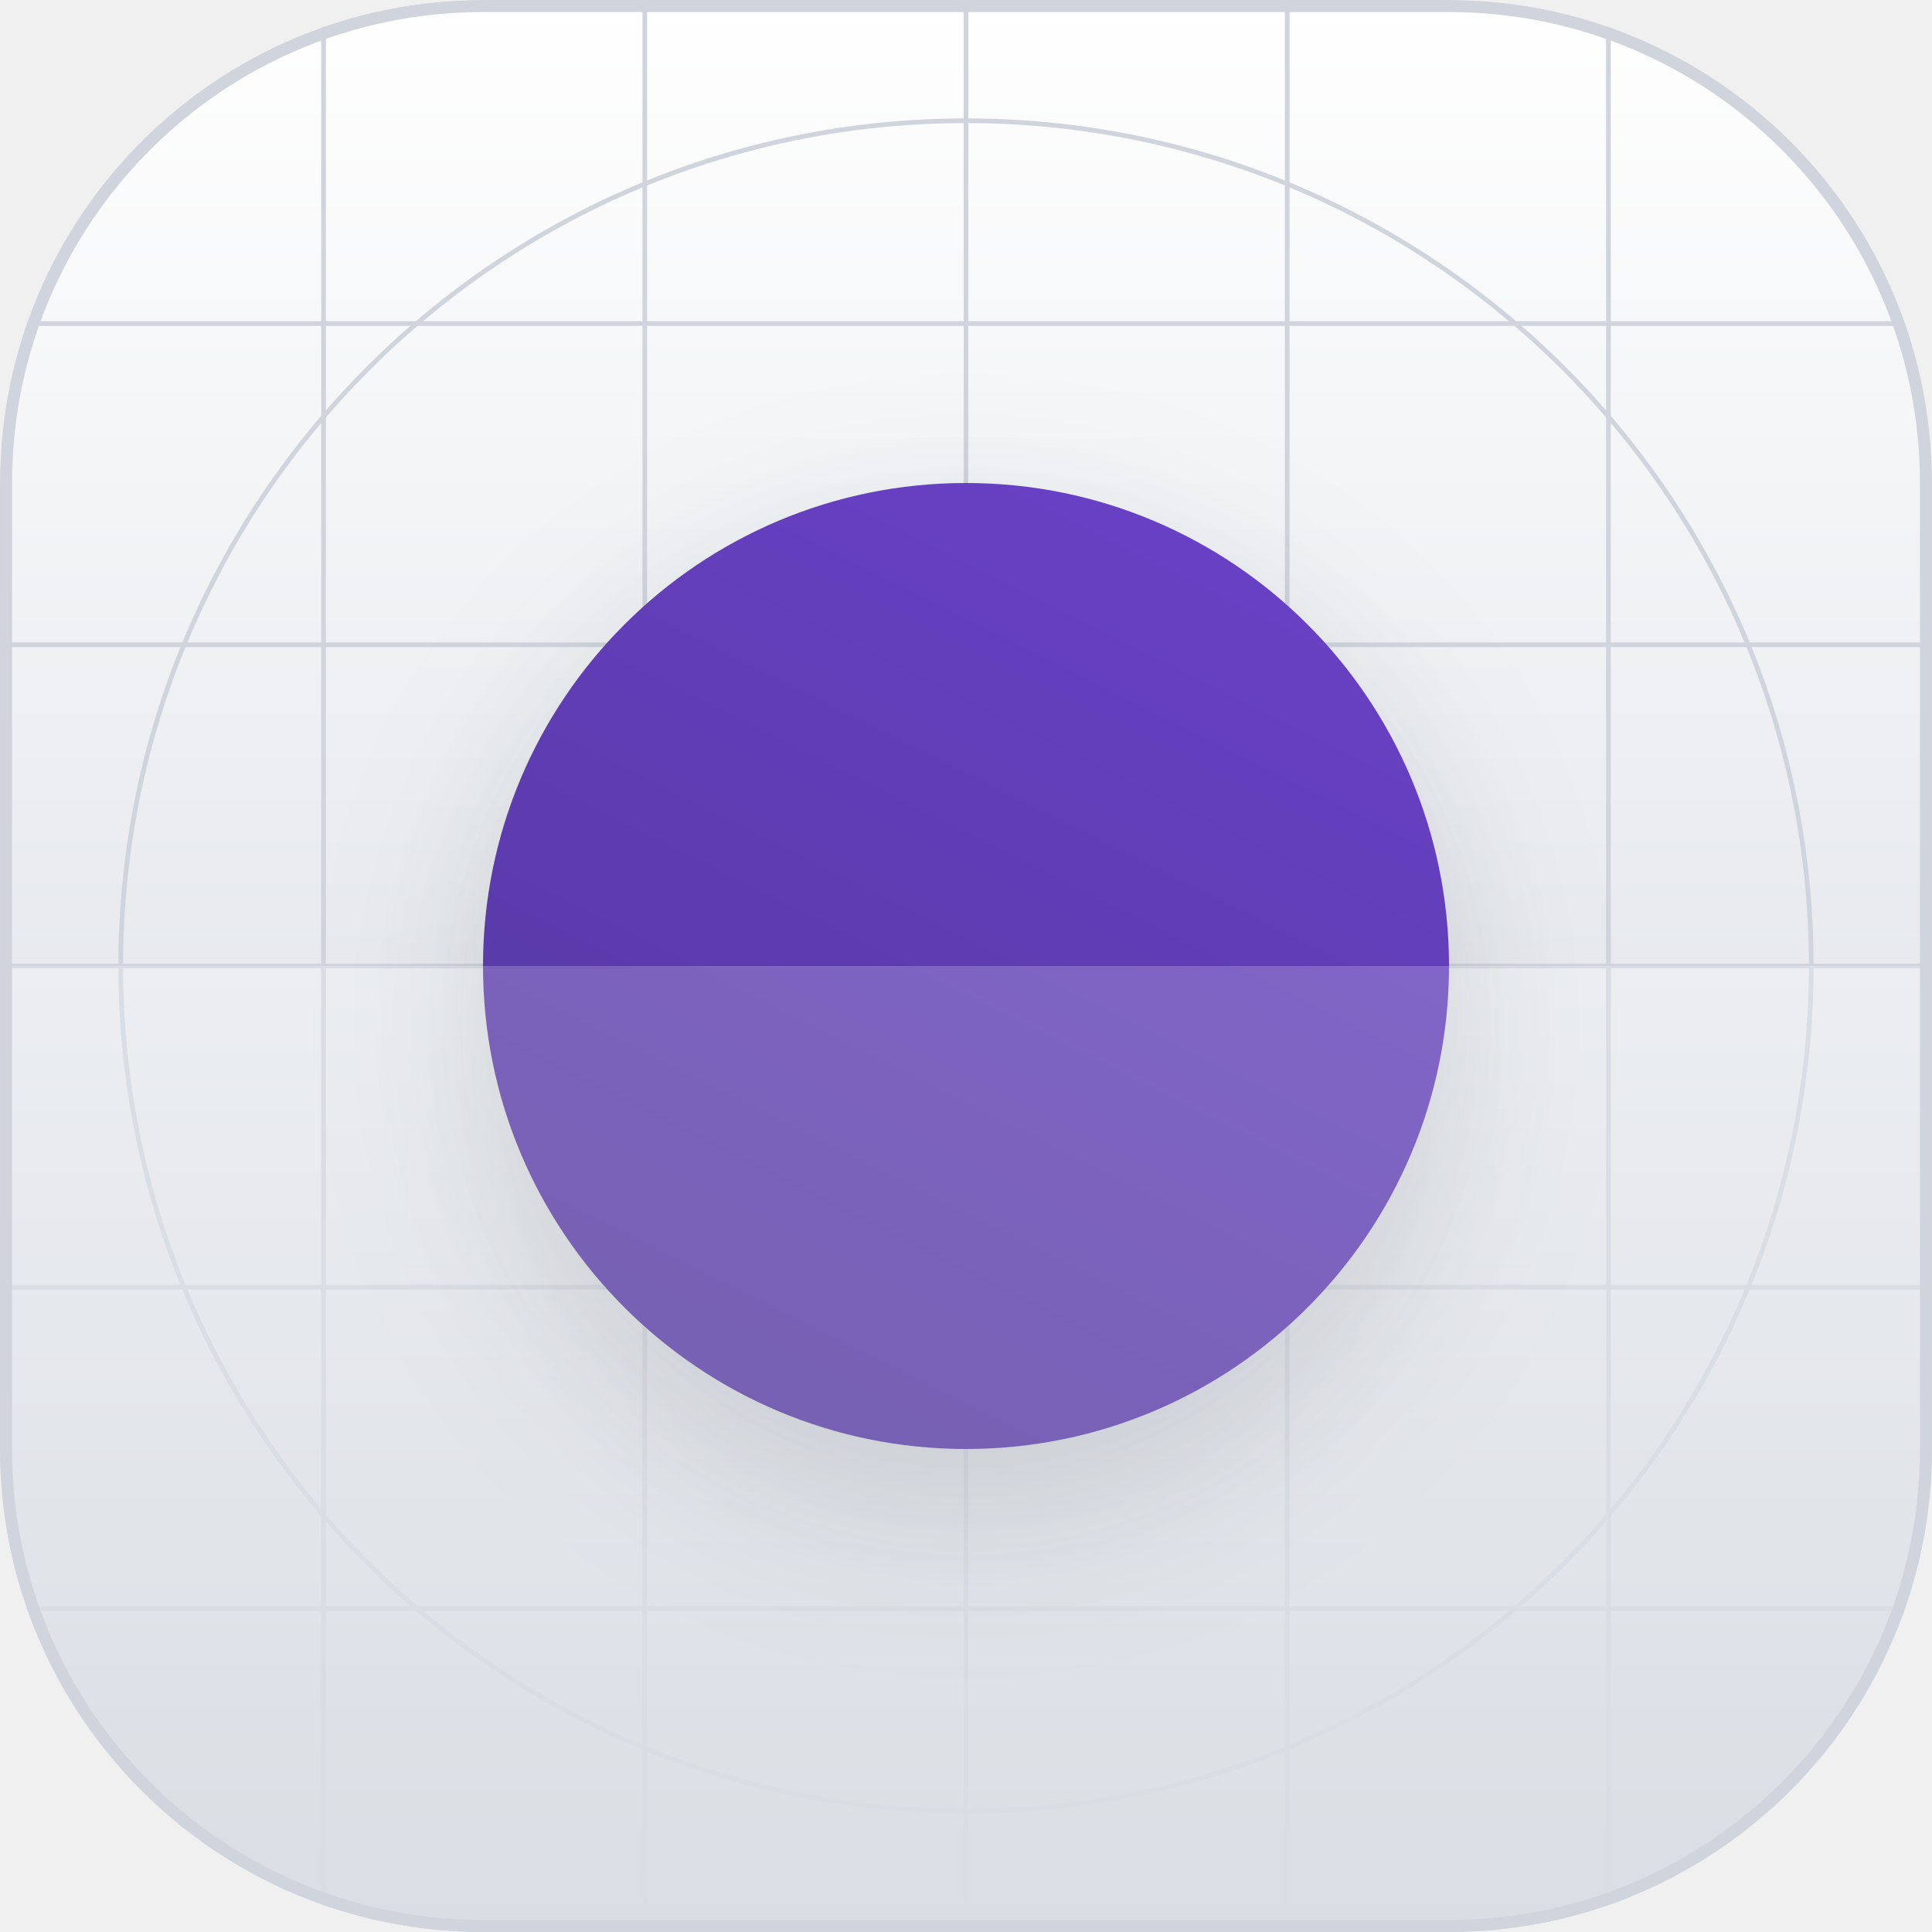
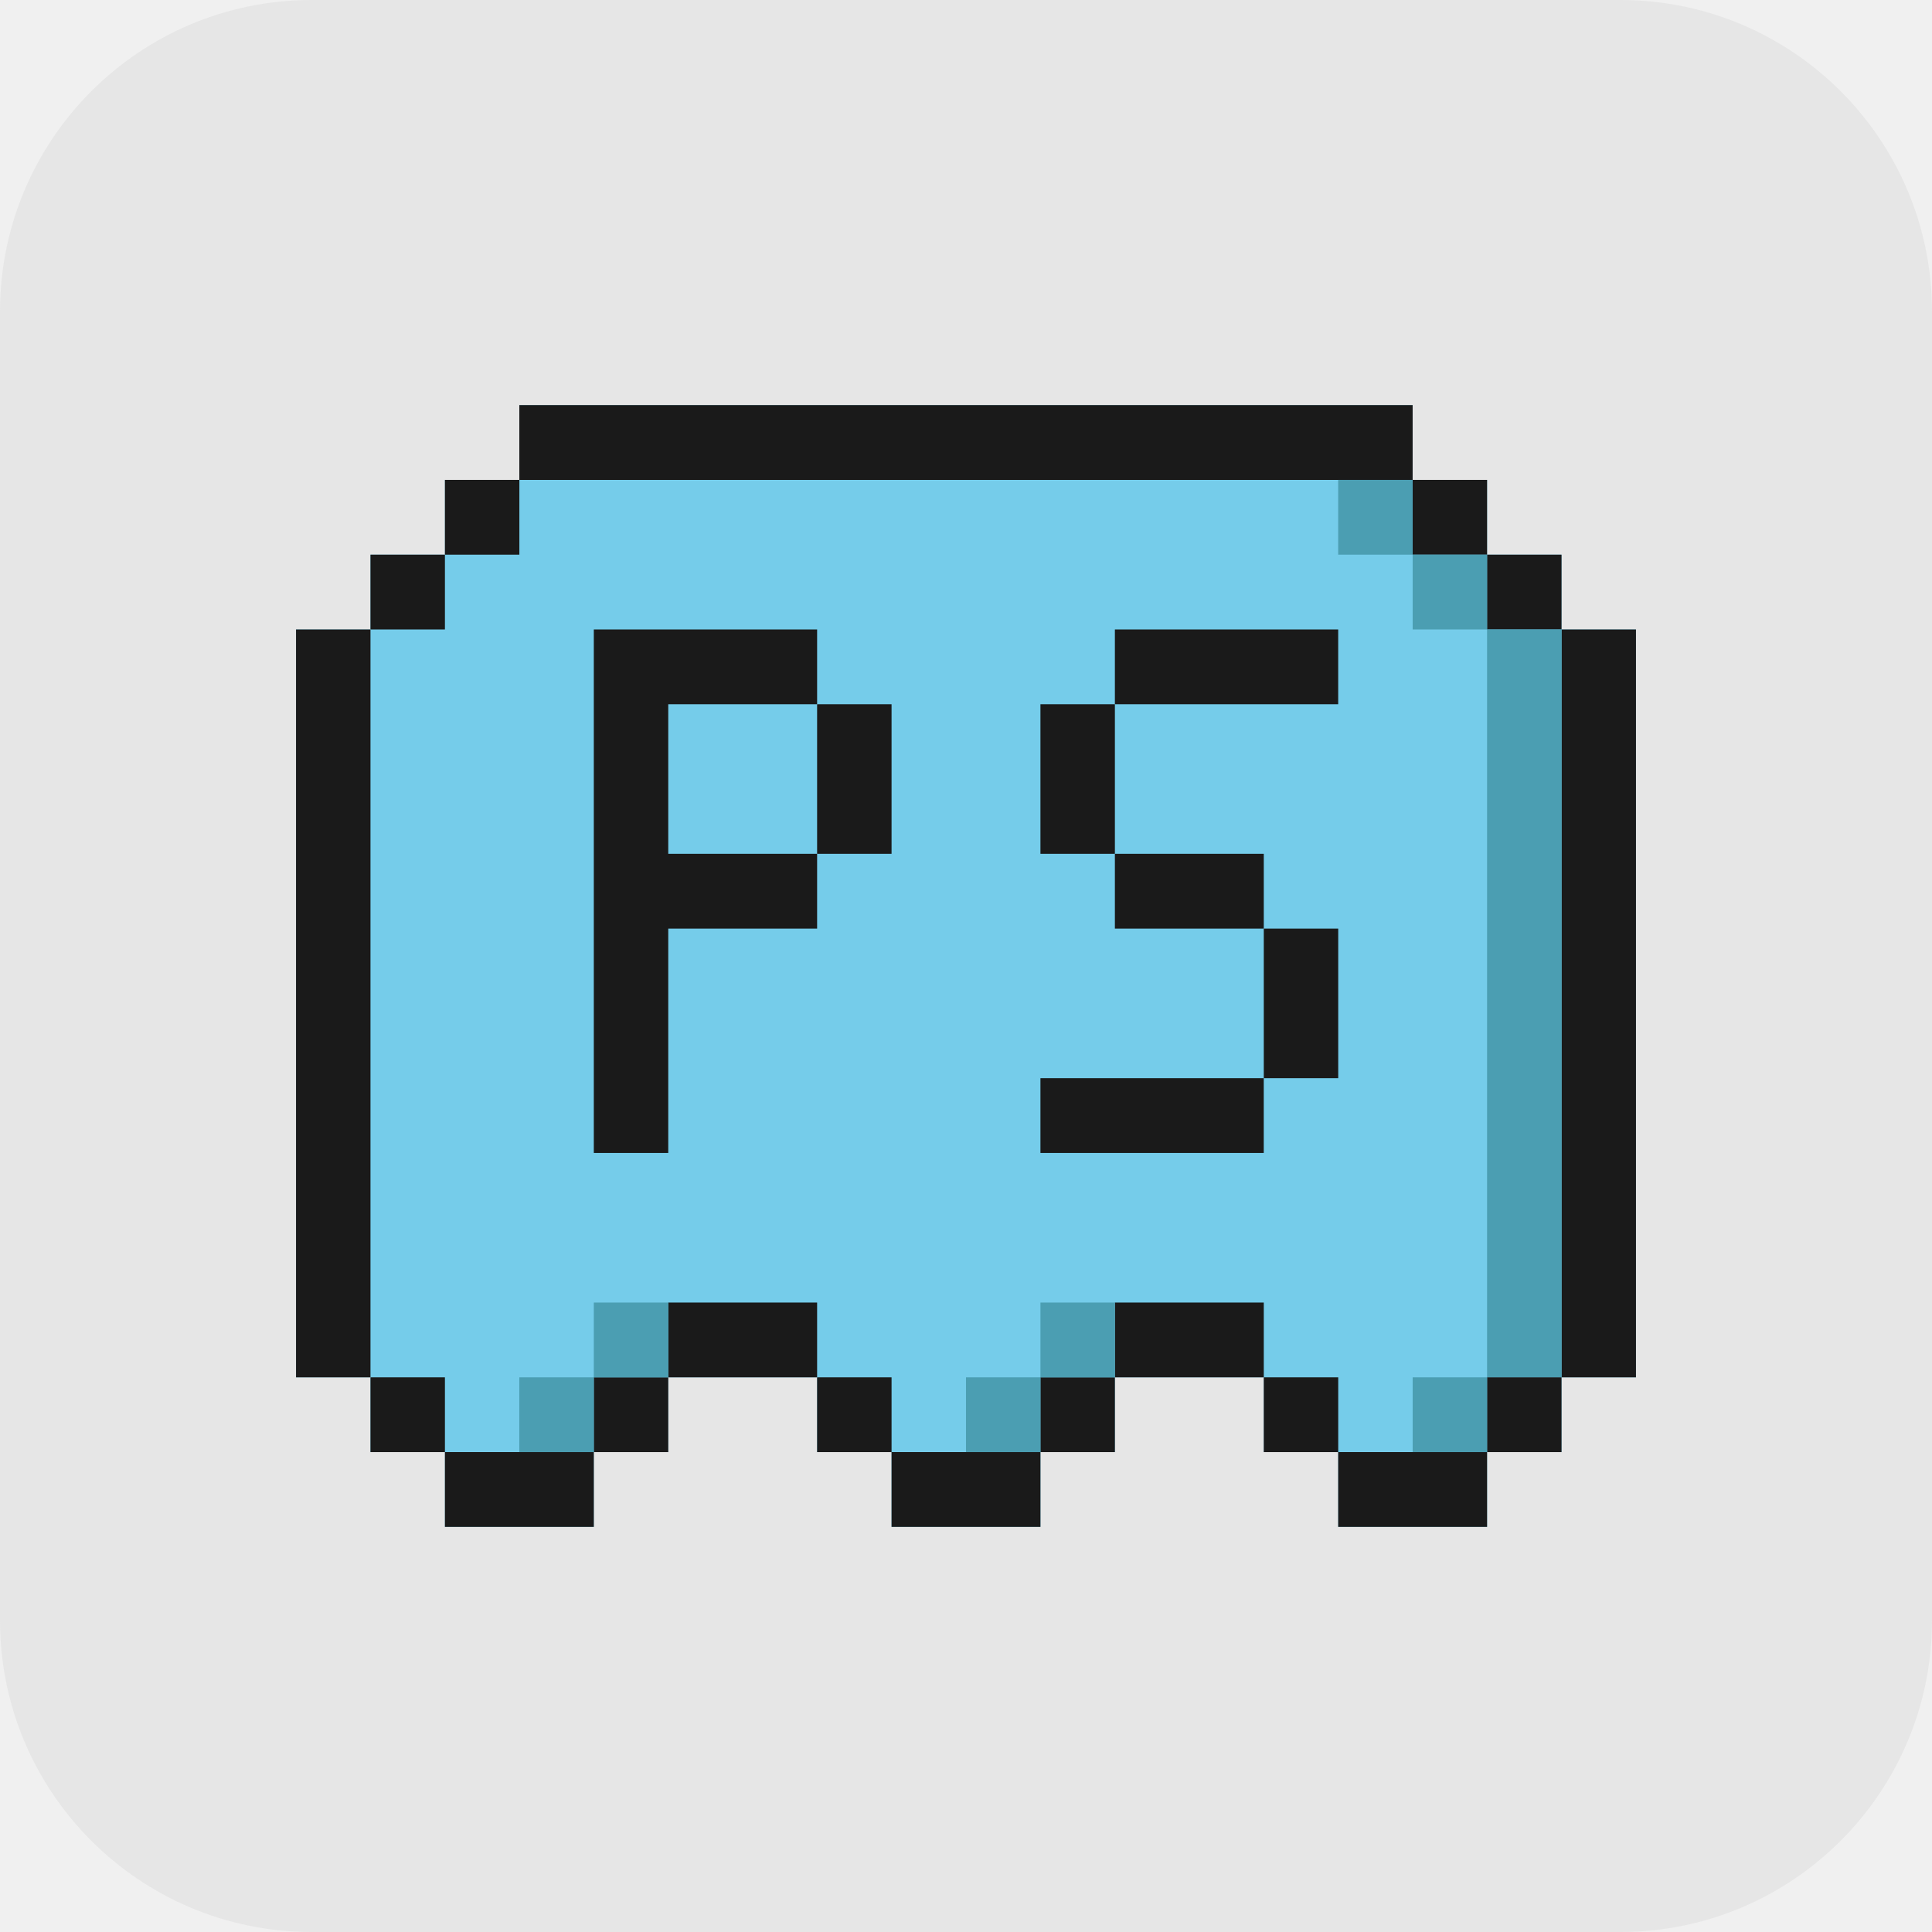
- <svg xmlns="http://www.w3.org/2000/svg" width="32" height="32" viewBox="0 0 32 32" fill="none">
-   <g clip-path="url(#clip0_5389_87102)">
-     <rect width="32" height="32" rx="8" fill="white" />
-     <rect width="32" height="32" rx="8" fill="url(#paint0_linear_5389_87102)" />
-     <path fill-rule="evenodd" clip-rule="evenodd" d="M16 2.039C8.289 2.039 2.039 8.289 2.039 16C2.039 23.71 8.289 29.961 16 29.961C23.71 29.961 29.961 23.71 29.961 16C29.961 8.289 23.71 2.039 16 2.039ZM1.961 16C1.961 8.246 8.246 1.961 16 1.961C23.753 1.961 30.039 8.246 30.039 16C30.039 23.753 23.753 30.039 16 30.039C8.246 30.039 1.961 23.753 1.961 16Z" fill="#D0D5DD" />
-     <path fill-rule="evenodd" clip-rule="evenodd" d="M16 12.078C13.834 12.078 12.078 13.834 12.078 16C12.078 18.166 13.834 19.922 16 19.922C18.166 19.922 19.922 18.166 19.922 16C19.922 13.834 18.166 12.078 16 12.078ZM12 16C12 13.791 13.791 12 16 12C18.209 12 20 13.791 20 16C20 18.209 18.209 20 16 20C13.791 20 12 18.209 12 16Z" fill="#D0D5DD" />
-     <path fill-rule="evenodd" clip-rule="evenodd" d="M15.999 13.32C14.52 13.32 13.32 14.52 13.32 15.999C13.32 17.479 14.52 18.679 15.999 18.679C17.479 18.679 18.679 17.479 18.679 15.999C18.679 14.52 17.479 13.32 15.999 13.32ZM13.242 15.999C13.242 14.477 14.477 13.242 15.999 13.242C17.522 13.242 18.757 14.477 18.757 15.999C18.757 17.522 17.522 18.757 15.999 18.757C14.477 18.757 13.242 17.522 13.242 15.999Z" fill="#D0D5DD" />
-     <path d="M15.961 0H16.039V32H15.961V0Z" fill="#D0D5DD" />
-     <path d="M32 15.961L32 16.039L-3.39506e-09 16.039L0 15.961L32 15.961Z" fill="#D0D5DD" />
-     <path d="M26.602 0H26.679V32H26.602V0Z" fill="#D0D5DD" />
-     <path d="M10.641 0H10.718V32H10.641V0Z" fill="#D0D5DD" />
-     <path d="M21.281 0H21.359V32H21.281V0Z" fill="#D0D5DD" />
-     <path d="M5.32 0H5.398V32H5.32V0Z" fill="#D0D5DD" />
-     <path d="M32 26.602L32 26.679L-3.39506e-09 26.679L0 26.602L32 26.602Z" fill="#D0D5DD" />
-     <path d="M32 10.641L32 10.718L-3.39506e-09 10.718L0 10.641L32 10.641Z" fill="#D0D5DD" />
-     <path d="M32 21.281L32 21.359L-3.39506e-09 21.359L0 21.281L32 21.281Z" fill="#D0D5DD" />
-     <path d="M32 5.32L32 5.398L-3.39506e-09 5.398L0 5.32L32 5.32Z" fill="#D0D5DD" />
-     <g filter="url(#filter0_dd_5389_87102)">
-       <circle cx="16" cy="16" r="8" fill="url(#paint1_linear_5389_87102)" />
-     </g>
-     <g filter="url(#filter1_b_5389_87102)">
-       <path d="M0 16H32V19.2C32 23.68 32 25.921 31.128 27.632C30.361 29.137 29.137 30.361 27.632 31.128C25.921 32 23.68 32 19.2 32H12.8C8.32 32 6.079 32 4.368 31.128C2.863 30.361 1.639 29.137 0.872 27.632C0 25.921 0 23.68 0 19.2V16Z" fill="white" fill-opacity="0.2" />
-     </g>
+ <svg xmlns="http://www.w3.org/2000/svg" width="62" height="62" viewBox="0 0 62 62" fill="none">
+   <rect width="62" height="62" rx="10" fill="#E6E6E6" />
+   <g clip-path="url(#clip0_51_13227)">
+     <path d="M52.5 20.2V44.2H50.111V46.6H47.722V49H42.944V46.6H40.556V44.2H35.778V46.6H33.389V49H28.611V46.6H26.222V44.2H21.444V46.6H19.056V49H14.278V46.6H11.889V44.2H9.5V20.2H11.889V17.8H14.278V15.4H16.667V13H45.333V15.4H47.722V17.8H50.111V20.2H52.5Z" fill="#75CCEA" />
+     <path d="M26.222 25V27.4H28.611V25V22.6H26.222V25Z" fill="#1A1A1A" />
+     <path d="M21.445 27.4V25V22.6H23.833H26.222V20.2H23.833H21.445H19.056V22.6V25V27.4V29.8V32.2V34.6V37H21.445V34.6V32.2V29.8H23.833H26.222V27.4H23.833H21.445Z" fill="#1A1A1A" />
+     <path d="M45.333 13H16.666V15.4H45.333V13Z" fill="#1A1A1A" />
+     <path d="M47.722 15.4H45.334V17.8H47.722V15.4Z" fill="#1A1A1A" />
+     <path d="M50.111 17.8H47.722V20.2H50.111V17.8Z" fill="#1A1A1A" />
+     <path d="M38.167 20.2H35.778V22.6H38.167H40.556H42.944V20.2H40.556H38.167Z" fill="#1A1A1A" />
+     <path d="M33.389 25V27.4H35.778V25V22.6H33.389V25Z" fill="#1A1A1A" />
+     <path d="M38.167 29.8H40.556V27.4H38.167H35.778V29.8H38.167Z" fill="#1A1A1A" />
+     <path d="M40.556 34.6H42.945V32.2V29.8H40.556V32.2V34.6Z" fill="#1A1A1A" />
+     <path d="M35.778 34.6H33.389V37H35.778H38.166H40.555V34.6H38.166H35.778Z" fill="#1A1A1A" />
+     <path d="M52.5 20.2H50.111V44.2H52.5V20.2Z" fill="#1A1A1A" />
+     <path d="M45.333 15.4H42.944V17.8H45.333V15.4Z" fill="#4B9EB2" />
+     <path d="M47.722 17.8H45.334V20.2H47.722V17.8Z" fill="#4B9EB2" />
+     <path d="M50.111 20.2H47.722V44.2H50.111V20.2Z" fill="#4B9EB2" />
+     <path d="M16.667 15.4H14.278V17.8H16.667V15.4Z" fill="#1A1A1A" />
+     <path d="M14.278 17.8H11.889V20.2H14.278V17.8Z" fill="#1A1A1A" />
+     <path d="M11.889 20.2H9.5V44.2H11.889V20.2Z" fill="#1A1A1A" />
+     <path d="M14.278 44.2H11.889V46.6H14.278V44.2Z" fill="#1A1A1A" />
+     <path d="M19.056 46.6H14.278V49H19.056V46.6Z" fill="#1A1A1A" />
+     <path d="M21.445 44.2H19.056V46.6H21.445V44.2Z" fill="#1A1A1A" />
+     <path d="M26.222 41.8H21.444V44.2H26.222V41.8Z" fill="#1A1A1A" />
+     <path d="M28.611 44.2H26.222V46.6H28.611V44.2Z" fill="#1A1A1A" />
+     <path d="M33.389 46.6H28.611V49H33.389V46.6Z" fill="#1A1A1A" />
+     <path d="M35.778 44.2H33.389V46.6H35.778V44.2Z" fill="#1A1A1A" />
+     <path d="M40.556 41.8H35.778V44.2H40.556V41.8Z" fill="#1A1A1A" />
+     <path d="M42.945 44.2H40.556V46.6H42.945V44.2Z" fill="#1A1A1A" />
+     <path d="M47.722 46.6H42.944V49H47.722V46.6Z" fill="#1A1A1A" />
+     <path d="M50.111 44.2H47.722V46.6H50.111V44.2Z" fill="#1A1A1A" />
+     <path d="M47.722 44.2H45.334V46.6H47.722V44.2Z" fill="#4B9EB2" />
+     <path d="M33.389 44.2H31V46.6H33.389V44.2Z" fill="#4B9EB2" />
+     <path d="M19.055 44.2H16.666V46.6H19.055V44.2Z" fill="#4B9EB2" />
+     <path d="M35.778 41.8H33.389V44.2H35.778V41.8Z" fill="#4B9EB2" />
+     <path d="M21.445 41.8H19.056V44.2H21.445V41.8Z" fill="#4B9EB2" />
  </g>
-   <rect x="0.1" y="0.1" width="31.8" height="31.8" rx="7.9" stroke="#D0D5DD" stroke-width="0.2" />
  <defs>
-     <filter id="filter0_dd_5389_87102" x="5" y="6" width="22" height="22" filterUnits="userSpaceOnUse" color-interpolation-filters="sRGB">
-       <feFlood flood-opacity="0" result="BackgroundImageFix" />
-       <feColorMatrix in="SourceAlpha" type="matrix" values="0 0 0 0 0 0 0 0 0 0 0 0 0 0 0 0 0 0 127 0" result="hardAlpha" />
-       <feOffset dy="1" />
-       <feGaussianBlur stdDeviation="1" />
-       <feColorMatrix type="matrix" values="0 0 0 0 0.063 0 0 0 0 0.094 0 0 0 0 0.157 0 0 0 0.06 0" />
-       <feBlend mode="normal" in2="BackgroundImageFix" result="effect1_dropShadow_5389_87102" />
-       <feColorMatrix in="SourceAlpha" type="matrix" values="0 0 0 0 0 0 0 0 0 0 0 0 0 0 0 0 0 0 127 0" result="hardAlpha" />
-       <feOffset dy="1" />
-       <feGaussianBlur stdDeviation="1.5" />
-       <feColorMatrix type="matrix" values="0 0 0 0 0.063 0 0 0 0 0.094 0 0 0 0 0.157 0 0 0 0.1 0" />
-       <feBlend mode="normal" in2="effect1_dropShadow_5389_87102" result="effect2_dropShadow_5389_87102" />
-       <feBlend mode="normal" in="SourceGraphic" in2="effect2_dropShadow_5389_87102" result="shape" />
-     </filter>
-     <filter id="filter1_b_5389_87102" x="-5" y="11" width="42" height="26" filterUnits="userSpaceOnUse" color-interpolation-filters="sRGB">
-       <feFlood flood-opacity="0" result="BackgroundImageFix" />
-       <feGaussianBlur in="BackgroundImageFix" stdDeviation="2.5" />
-       <feComposite in2="SourceAlpha" operator="in" result="effect1_backgroundBlur_5389_87102" />
-       <feBlend mode="normal" in="SourceGraphic" in2="effect1_backgroundBlur_5389_87102" result="shape" />
-     </filter>
-     <linearGradient id="paint0_linear_5389_87102" x1="16" y1="0" x2="16" y2="32" gradientUnits="userSpaceOnUse">
-       <stop stop-color="white" />
-       <stop offset="1" stop-color="#D0D5DD" />
-     </linearGradient>
-     <linearGradient id="paint1_linear_5389_87102" x1="12" y1="24" x2="20" y2="8" gradientUnits="userSpaceOnUse">
-       <stop stop-color="#53389E" />
-       <stop offset="1" stop-color="#6941C6" />
-     </linearGradient>
-     <clipPath id="clip0_5389_87102">
-       <rect width="32" height="32" rx="8" fill="white" />
+     <clipPath id="clip0_51_13227">
+       <rect width="43" height="36" fill="white" transform="translate(9.5 13)" />
    </clipPath>
  </defs>
</svg>
